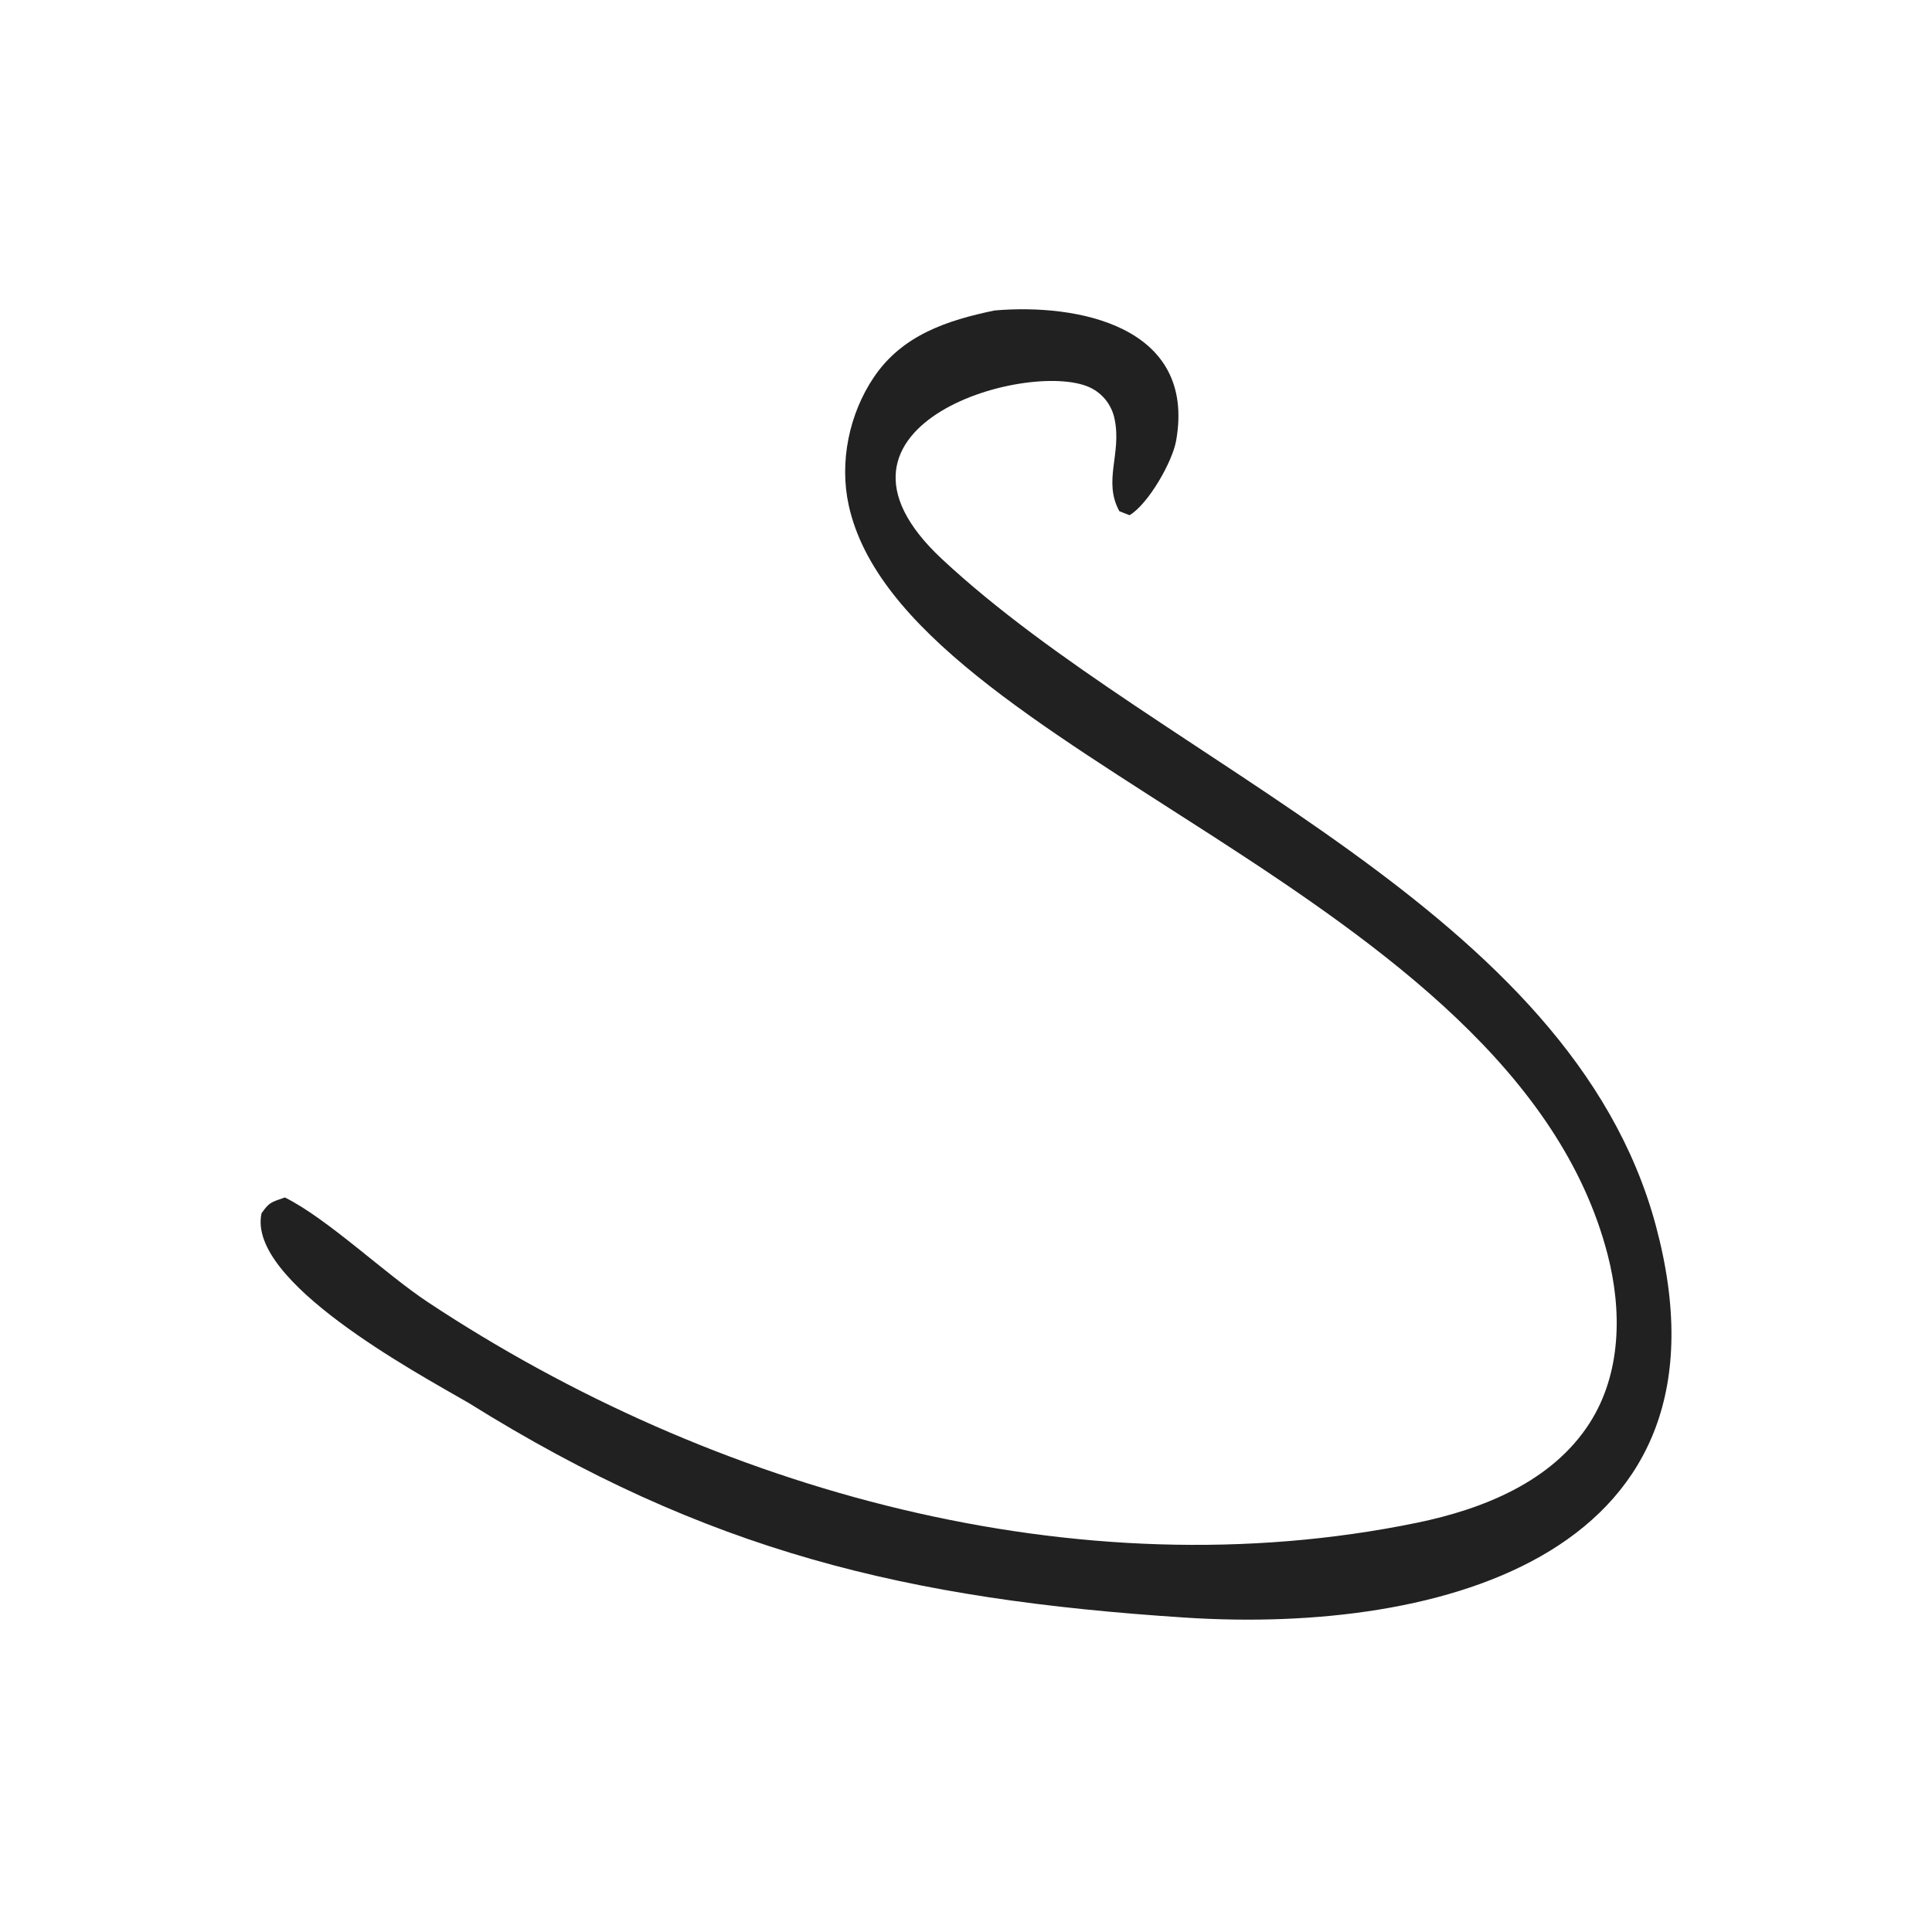
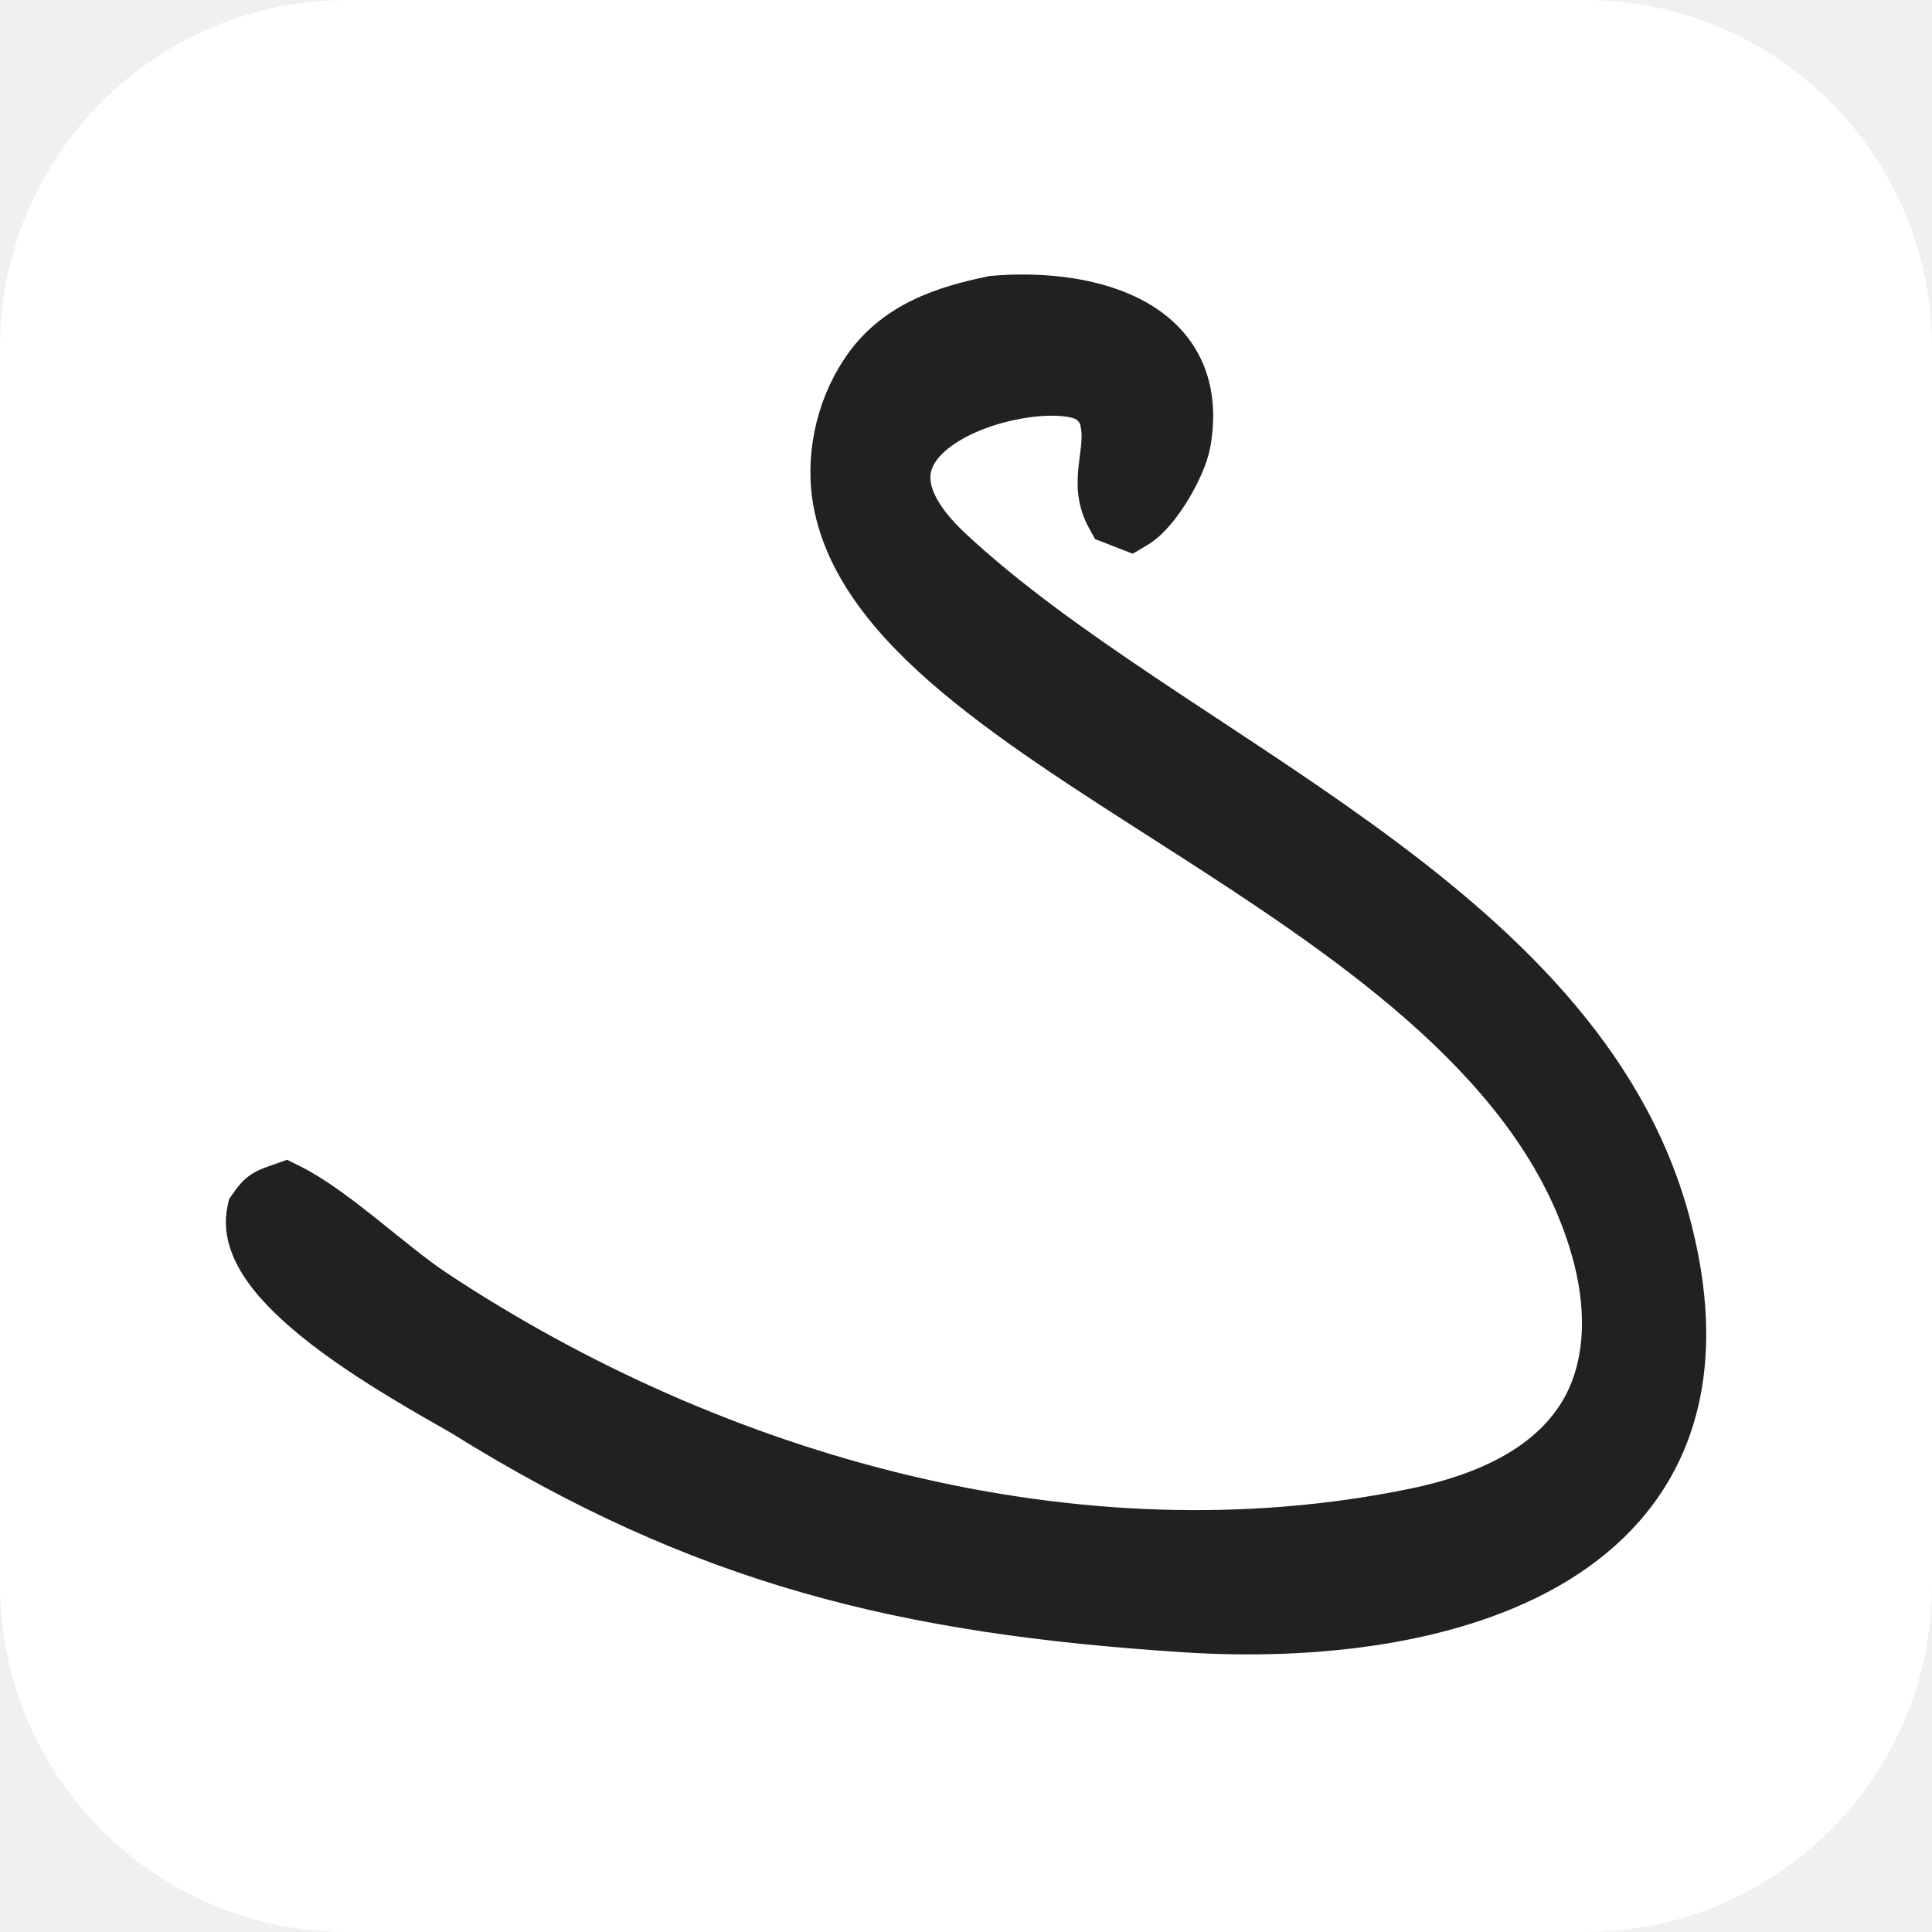
<svg xmlns="http://www.w3.org/2000/svg" width="556" height="556" viewBox="0 0 556 556" fill="none">
-   <rect width="556" height="556" fill="white" />
-   <path d="M286.201 89.351C309.81 87.288 344.325 93.644 338.479 126.797C337.393 132.959 330.44 145.081 325.07 148.267L322.14 147.125C317.335 138.375 322.9 130.533 320.744 120.513C319.987 116.82 317.643 113.649 314.333 111.841C297.871 102.843 229.228 121.818 271.05 160.853C334.511 220.085 451.946 261.427 476.502 352.636C501.953 447.169 414.885 470.307 341.118 465.521C261.114 460.329 203.502 446.588 134.804 403.705C119.5 394.859 70.974 368.741 75.268 349.162C77.521 345.931 78.064 345.999 81.977 344.61C94.303 350.73 110.757 366.546 123.143 374.745C205.049 428.961 309.973 458.372 407.801 438.221C426.685 434.331 446.63 426.45 457.465 409.544C466.642 395.222 466.8 377.108 462.661 361.09C435.495 255.969 259.861 217.056 244.234 145.35C241.525 132.923 244.363 119.146 251.449 108.606C259.617 96.458 272.51 92.201 286.201 89.351Z" fill="#212121" />
+   <rect width="556" height="556" rx="100" fill="white" />
+   <path d="M285.766 84.369C298.011 83.299 313.611 84.334 325.639 90.404C331.74 93.484 337.129 97.968 340.511 104.319C343.805 110.506 344.95 118.005 343.547 126.81L343.403 127.665C342.703 131.639 340.33 136.831 337.657 141.24C336.279 143.514 334.722 145.744 333.093 147.667C331.511 149.534 329.651 151.363 327.621 152.567L325.525 153.812L323.254 152.926L320.324 151.783L318.632 151.124L317.758 149.532C314.561 143.712 314.938 138.214 315.484 133.695C316.055 128.977 316.713 125.548 315.855 121.564L315.851 121.541L315.846 121.517C315.385 119.266 313.955 117.333 311.937 116.23L311.935 116.229C310.745 115.578 308.659 114.986 305.638 114.747C302.694 114.515 299.194 114.645 295.431 115.167C287.859 116.218 279.726 118.785 273.431 122.608C267.046 126.487 263.382 131.107 262.822 136.027C262.27 140.881 264.529 147.926 274.462 157.197C290.016 171.715 308.971 185.22 329.257 198.829C349.427 212.361 371.023 226.064 391.293 240.699C431.816 269.957 468.576 303.963 481.33 351.336C487.891 375.705 487.33 395.978 481.144 412.574C474.946 429.199 463.296 441.618 448.625 450.589C419.525 468.383 378.082 472.93 340.795 470.511C260.241 465.283 201.788 451.39 132.254 408.007C124.725 403.657 108.472 394.749 94.695 384.466C87.802 379.321 81.255 373.634 76.671 367.784C72.202 362.081 68.821 355.215 70.384 348.091L70.598 347.118L71.167 346.302C72.35 344.605 73.536 343.077 75.37 341.942C76.872 341.014 78.793 340.435 80.304 339.898L82.302 339.188L84.2 340.132C90.916 343.466 98.514 349.293 105.655 354.988C113.015 360.858 119.952 366.637 125.902 370.575C206.974 424.239 310.557 453.147 406.793 433.324C425.312 429.509 443.543 421.999 453.255 406.846C461.402 394.131 461.766 377.612 457.82 362.341C451.344 337.282 435.958 315.915 415.82 296.737C395.661 277.539 371.023 260.797 346.406 244.889C321.956 229.088 297.352 214.01 277.999 198.422C258.717 182.891 243.637 166.094 239.349 146.415L239.212 145.767C236.437 132.129 239.607 117.258 247.3 105.816C256.643 91.919 271.307 87.345 285.182 84.456L285.471 84.395L285.766 84.369Z" fill="#212121" stroke="#212121" stroke-width="10" />
</svg>
